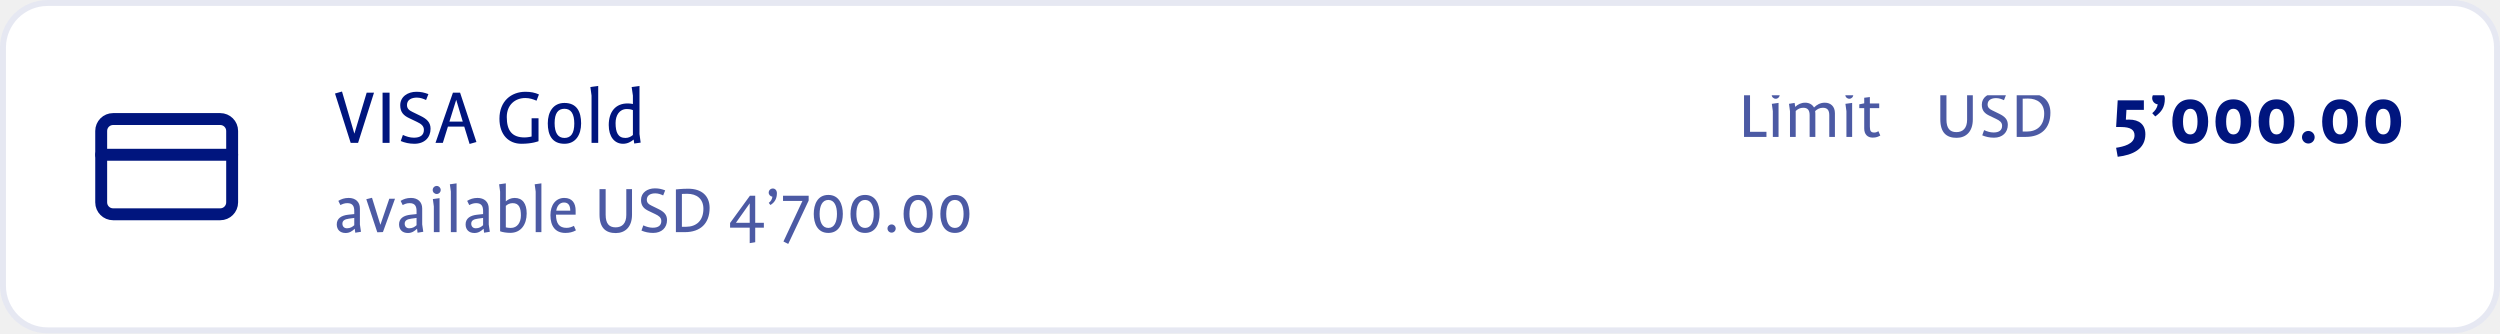
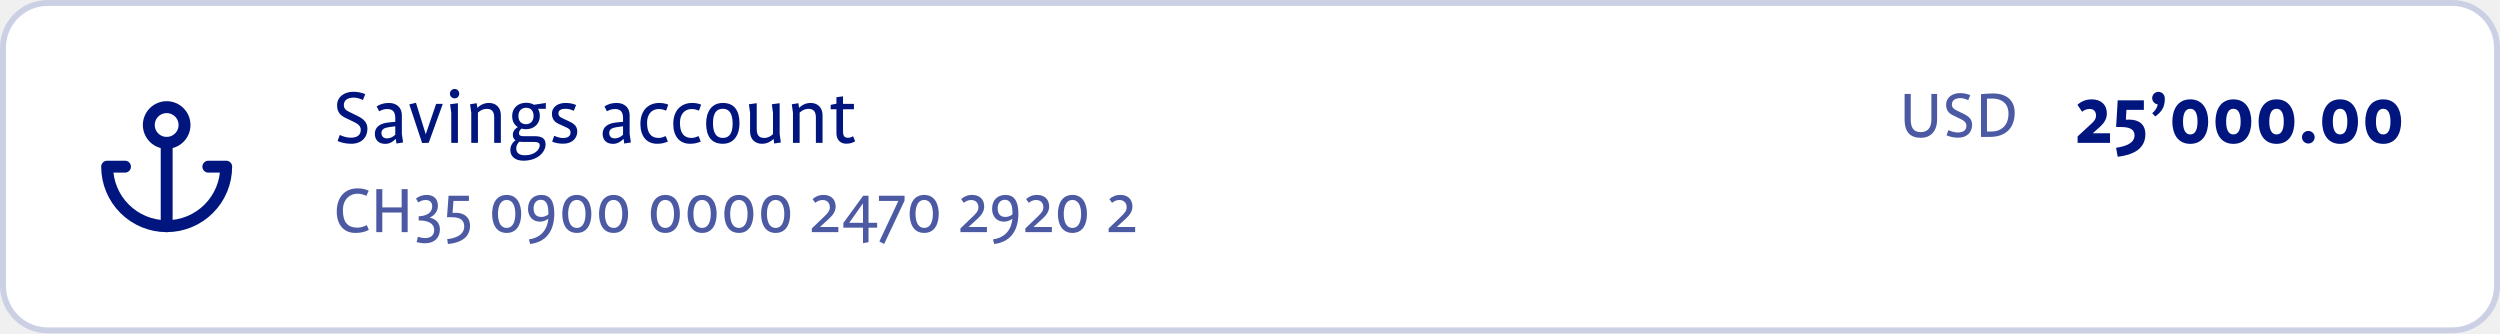
<svg xmlns="http://www.w3.org/2000/svg" width="420" height="56" viewBox="0 0 420 56" fill="none">
  <rect width="420" height="56" rx="8" fill="white" />
-   <rect x="0.5" y="0.5" width="419" height="55" rx="7.5" stroke="#00157E" stroke-opacity="0.1" />
-   <path d="M37 20H19C17.895 20 17 20.895 17 22V34C17 35.105 17.895 36 19 36H37C38.105 36 39 35.105 39 34V22C39 20.895 38.105 20 37 20Z" stroke="#00157E" stroke-width="2" stroke-linecap="round" stroke-linejoin="round" />
-   <path d="M17 26H39" stroke="#00157E" stroke-width="2" stroke-linecap="round" stroke-linejoin="round" />
-   <path d="M62.832 15.572L60.158 24H58.912L56.28 15.712L57.456 15.376L59.528 22.432H59.542L61.6 15.572H62.832ZM65.447 24H64.271V15.572H65.447V24ZM72.335 21.634C72.335 23.104 71.313 24.154 69.619 24.154C68.751 24.154 67.981 23.972 67.323 23.692L67.687 22.67C68.233 22.922 68.877 23.132 69.535 23.132C70.557 23.132 71.215 22.74 71.215 21.816C71.215 21.13 70.711 20.794 70.039 20.472L68.723 19.842C67.841 19.422 67.239 18.876 67.239 17.686C67.239 16.244 68.499 15.418 69.955 15.418C70.739 15.418 71.243 15.544 71.971 15.81L71.579 16.804C71.131 16.594 70.641 16.398 70.025 16.398C69.157 16.398 68.373 16.748 68.373 17.644C68.373 18.246 68.737 18.54 69.297 18.806L70.641 19.464C71.705 19.982 72.335 20.556 72.335 21.634ZM80.039 23.86L78.891 24.182L77.995 21.27H75.251L74.397 24H73.165L76.091 15.572H77.295L80.039 23.86ZM77.743 20.43L76.651 16.79H76.637L75.503 20.43H77.743ZM90.542 15.866L90.136 16.916C89.576 16.678 89.002 16.468 88.246 16.468C86.566 16.468 85.138 17.588 85.138 19.66C85.138 21.942 86.02 23.09 88.134 23.09C88.694 23.09 89.31 22.936 89.31 22.936V19.87H90.472V23.72C90.472 23.72 89.436 24.154 87.602 24.154C85.474 24.154 83.906 22.67 83.906 19.94C83.906 17 85.88 15.418 88.274 15.418C89.184 15.418 89.842 15.558 90.542 15.866ZM97.627 20.724C97.627 22.642 96.718 24.154 94.828 24.154C92.755 24.154 92.028 22.684 92.028 20.724C92.028 18.806 92.938 17.294 94.828 17.294C96.9 17.294 97.627 18.764 97.627 20.724ZM96.48 20.752C96.48 19.128 95.933 18.274 94.828 18.274C93.749 18.274 93.175 19.03 93.175 20.682C93.175 22.306 93.722 23.174 94.828 23.174C95.906 23.174 96.48 22.404 96.48 20.752ZM100.499 24H99.379V16.062L99.183 14.62L100.499 14.438V24ZM107.63 23.958L106.552 24.112L106.454 23.454H106.44C106.02 23.804 105.446 24.154 104.676 24.154C103.234 24.154 102.268 22.964 102.268 21.018C102.268 18.764 103.43 17.378 105.418 17.378C105.95 17.378 106.328 17.476 106.328 17.476V16.062L106.118 14.62L107.434 14.438V22.516L107.63 23.958ZM105.068 23.174C105.614 23.174 105.992 22.95 106.328 22.684V18.498C106.328 18.498 105.964 18.316 105.32 18.316C104.046 18.316 103.416 19.394 103.416 20.668C103.416 22.25 103.836 23.174 105.068 23.174Z" fill="#00157E" />
-   <path d="M60.644 38.94L59.684 39.096L59.6 38.436H59.588C59.18 38.82 58.736 39.144 58.064 39.144C57.128 39.144 56.576 38.58 56.576 37.692C56.576 36.684 57.368 36.192 58.508 36.072L59.516 35.964V35.46C59.516 34.68 59.276 34.128 58.352 34.128C57.884 34.128 57.536 34.272 57.188 34.452L56.84 33.744C57.344 33.444 57.86 33.252 58.58 33.252C59.708 33.252 60.464 33.912 60.464 35.028V37.704L60.644 38.94ZM59.516 37.836V36.612L58.64 36.732C57.92 36.828 57.524 37.056 57.524 37.572C57.524 38.04 57.812 38.352 58.292 38.352C58.856 38.352 59.204 38.112 59.516 37.836ZM66.361 33.384L64.333 38.988L63.385 39.024L61.537 33.468L62.497 33.228L63.901 37.752H63.913L65.401 33.384H66.361ZM71.109 38.94L70.149 39.096L70.065 38.436H70.053C69.645 38.82 69.201 39.144 68.529 39.144C67.593 39.144 67.041 38.58 67.041 37.692C67.041 36.684 67.833 36.192 68.973 36.072L69.981 35.964V35.46C69.981 34.68 69.741 34.128 68.817 34.128C68.349 34.128 68.001 34.272 67.653 34.452L67.305 33.744C67.809 33.444 68.325 33.252 69.045 33.252C70.173 33.252 70.929 33.912 70.929 35.028V37.704L71.109 38.94ZM69.981 37.836V36.612L69.105 36.732C68.385 36.828 67.989 37.056 67.989 37.572C67.989 38.04 68.277 38.352 68.757 38.352C69.321 38.352 69.669 38.112 69.981 37.836ZM73.846 39H72.886V34.68L72.718 33.444L73.846 33.288V39ZM74.038 31.92C74.038 32.304 73.738 32.592 73.378 32.592C73.006 32.592 72.694 32.304 72.694 31.92C72.694 31.536 73.006 31.236 73.378 31.236C73.738 31.236 74.038 31.536 74.038 31.92ZM76.705 39H75.745V32.196L75.577 30.96L76.705 30.804V39ZM82.288 38.94L81.329 39.096L81.245 38.436H81.233C80.825 38.82 80.38 39.144 79.709 39.144C78.772 39.144 78.221 38.58 78.221 37.692C78.221 36.684 79.013 36.192 80.153 36.072L81.16 35.964V35.46C81.16 34.68 80.921 34.128 79.996 34.128C79.528 34.128 79.18 34.272 78.832 34.452L78.484 33.744C78.989 33.444 79.504 33.252 80.225 33.252C81.353 33.252 82.109 33.912 82.109 35.028V37.704L82.288 38.94ZM81.16 37.836V36.612L80.284 36.732C79.564 36.828 79.168 37.056 79.168 37.572C79.168 38.04 79.457 38.352 79.936 38.352C80.501 38.352 80.849 38.112 81.16 37.836ZM88.482 35.856C88.482 37.728 87.51 39.12 85.734 39.12C85.11 39.12 84.426 39.012 84.018 38.856V32.196L83.85 30.96L84.978 30.804V33.816H84.99C85.35 33.516 85.83 33.252 86.466 33.252C87.786 33.252 88.482 34.2 88.482 35.856ZM87.51 36.204C87.51 34.968 87.222 34.128 86.13 34.128C85.626 34.128 85.266 34.332 84.978 34.584V38.196C85.218 38.256 85.458 38.292 85.818 38.292C86.934 38.292 87.51 37.344 87.51 36.204ZM90.955 39H89.995V32.196L89.827 30.96L90.955 30.804V39ZM96.754 38.7C96.215 39 95.662 39.132 94.978 39.132C93.323 39.132 92.471 38.016 92.471 36.156C92.471 34.416 93.382 33.252 94.799 33.252C96.154 33.252 96.707 34.152 96.707 35.388V36.06H93.406C93.418 37.56 93.959 38.28 95.183 38.28C95.65 38.28 96.01 38.148 96.418 37.944L96.754 38.7ZM95.806 35.388C95.806 34.548 95.495 34.02 94.751 34.02C94.031 34.02 93.575 34.584 93.454 35.388H95.806ZM106.178 36.072C106.178 38.136 105.014 39.156 103.454 39.156C101.786 39.156 100.718 38.316 100.718 36.048V31.776H101.75V36.096C101.75 37.524 102.302 38.196 103.418 38.196C104.534 38.196 105.218 37.512 105.218 36.12V31.776H106.178V36.072ZM112.06 36.972C112.06 38.232 111.184 39.132 109.732 39.132C108.988 39.132 108.328 38.976 107.764 38.736L108.076 37.86C108.544 38.076 109.096 38.256 109.66 38.256C110.536 38.256 111.1 37.92 111.1 37.128C111.1 36.54 110.668 36.252 110.092 35.976L108.964 35.436C108.208 35.076 107.692 34.608 107.692 33.588C107.692 32.352 108.772 31.644 110.02 31.644C110.692 31.644 111.124 31.752 111.748 31.98L111.412 32.832C111.028 32.652 110.608 32.484 110.08 32.484C109.336 32.484 108.664 32.784 108.664 33.552C108.664 34.068 108.976 34.32 109.456 34.548L110.608 35.112C111.52 35.556 112.06 36.048 112.06 36.972ZM119.215 34.932C119.215 37.572 117.631 39 115.063 39H113.551V31.824C113.551 31.824 114.547 31.704 115.615 31.704C117.847 31.704 119.215 32.868 119.215 34.932ZM118.171 35.076C118.171 33.372 117.019 32.556 115.447 32.556C114.943 32.556 114.559 32.58 114.559 32.58V38.1H115.255C116.971 38.1 118.171 37.08 118.171 35.076ZM128.329 38.244H126.877V40.692L125.953 40.848V38.244H122.653V37.464L125.989 32.88H126.877V37.428H128.329V38.244ZM125.953 37.428V34.176H125.941L123.637 37.428H125.953ZM130.521 32.46C130.521 33.336 130.161 34.008 129.429 34.44L129.153 34.08C129.513 33.816 129.705 33.48 129.765 33.048C129.429 33 129.141 32.712 129.141 32.364C129.141 31.968 129.453 31.668 129.837 31.668C130.221 31.668 130.521 31.98 130.521 32.46ZM135.855 33.696L132.423 40.98L131.619 40.572L134.811 33.756H131.547V32.88H135.855V33.696ZM141.595 35.94C141.595 37.536 140.971 39.132 139.159 39.132C137.335 39.132 136.711 37.536 136.711 35.94C136.711 34.344 137.335 32.748 139.159 32.748C140.971 32.748 141.595 34.344 141.595 35.94ZM140.611 35.94C140.611 34.596 140.167 33.588 139.159 33.588C138.139 33.588 137.695 34.596 137.695 35.94C137.695 37.284 138.139 38.292 139.159 38.292C140.167 38.292 140.611 37.284 140.611 35.94ZM147.77 35.94C147.77 37.536 147.146 39.132 145.334 39.132C143.51 39.132 142.886 37.536 142.886 35.94C142.886 34.344 143.51 32.748 145.334 32.748C147.146 32.748 147.77 34.344 147.77 35.94ZM146.786 35.94C146.786 34.596 146.342 33.588 145.334 33.588C144.314 33.588 143.87 34.596 143.87 35.94C143.87 37.284 144.314 38.292 145.334 38.292C146.342 38.292 146.786 37.284 146.786 35.94ZM150.478 38.388C150.478 38.772 150.166 39.084 149.794 39.084C149.41 39.084 149.098 38.772 149.098 38.388C149.098 38.016 149.41 37.704 149.794 37.704C150.166 37.704 150.478 38.016 150.478 38.388ZM156.688 35.94C156.688 37.536 156.064 39.132 154.252 39.132C152.428 39.132 151.804 37.536 151.804 35.94C151.804 34.344 152.428 32.748 154.252 32.748C156.064 32.748 156.688 34.344 156.688 35.94ZM155.704 35.94C155.704 34.596 155.26 33.588 154.252 33.588C153.232 33.588 152.788 34.596 152.788 35.94C152.788 37.284 153.232 38.292 154.252 38.292C155.26 38.292 155.704 37.284 155.704 35.94ZM162.864 35.94C162.864 37.536 162.24 39.132 160.428 39.132C158.604 39.132 157.98 37.536 157.98 35.94C157.98 34.344 158.604 32.748 160.428 32.748C162.24 32.748 162.864 34.344 162.864 35.94ZM161.88 35.94C161.88 34.596 161.436 33.588 160.428 33.588C159.408 33.588 158.964 34.596 158.964 35.94C158.964 37.284 159.408 38.292 160.428 38.292C161.436 38.292 161.88 37.284 161.88 35.94Z" fill="#00157E" fill-opacity="0.7" />
-   <g clip-path="url(#clip0_276_338916)">
-     <path d="M296.764 23H292.996V15.776H294.004V22.148H296.764V23ZM298.796 23H297.836V18.68L297.668 17.444L298.796 17.288V23ZM298.988 15.92C298.988 16.304 298.688 16.592 298.328 16.592C297.956 16.592 297.644 16.304 297.644 15.92C297.644 15.536 297.956 15.236 298.328 15.236C298.688 15.236 298.988 15.536 298.988 15.92ZM308.266 23H307.318V19.352C307.318 18.524 307.006 18.104 306.238 18.104C305.698 18.104 305.242 18.368 304.942 18.668C304.942 18.668 304.978 18.872 304.978 19.088V23H304.018V19.352C304.018 18.524 303.706 18.104 302.95 18.104C302.41 18.104 302.026 18.32 301.678 18.644V23H300.718V18.68L300.55 17.444L301.498 17.288L301.594 17.948H301.606C302.026 17.54 302.578 17.252 303.274 17.252C303.922 17.252 304.462 17.54 304.75 18.056H304.762C305.206 17.612 305.782 17.252 306.574 17.252C307.534 17.252 308.266 17.864 308.266 19.016V23ZM311.159 23H310.199V18.68L310.031 17.444L311.159 17.288V23ZM311.351 15.92C311.351 16.304 311.051 16.592 310.691 16.592C310.319 16.592 310.007 16.304 310.007 15.92C310.007 15.536 310.319 15.236 310.691 15.236C311.051 15.236 311.351 15.536 311.351 15.92ZM315.889 22.772C315.541 22.964 315.217 23.12 314.605 23.12C313.741 23.12 313.189 22.556 313.189 21.596V18.164H312.361V17.528L313.189 17.36V16.424L314.137 16.304V17.384H315.709V18.164H314.137V21.272C314.137 22.028 314.329 22.268 314.881 22.268C315.181 22.268 315.409 22.148 315.577 22.04L315.889 22.772Z" fill="#00157E" fill-opacity="0.7" />
-     <path d="M331.432 20.072C331.432 22.136 330.268 23.156 328.708 23.156C327.04 23.156 325.972 22.316 325.972 20.048V15.776H327.004V20.096C327.004 21.524 327.556 22.196 328.672 22.196C329.788 22.196 330.472 21.512 330.472 20.12V15.776H331.432V20.072ZM337.314 20.972C337.314 22.232 336.438 23.132 334.986 23.132C334.242 23.132 333.582 22.976 333.018 22.736L333.33 21.86C333.798 22.076 334.35 22.256 334.914 22.256C335.79 22.256 336.354 21.92 336.354 21.128C336.354 20.54 335.922 20.252 335.346 19.976L334.218 19.436C333.462 19.076 332.946 18.608 332.946 17.588C332.946 16.352 334.026 15.644 335.274 15.644C335.946 15.644 336.378 15.752 337.002 15.98L336.666 16.832C336.282 16.652 335.862 16.484 335.334 16.484C334.59 16.484 333.918 16.784 333.918 17.552C333.918 18.068 334.23 18.32 334.71 18.548L335.862 19.112C336.774 19.556 337.314 20.048 337.314 20.972ZM344.469 18.932C344.469 21.572 342.885 23 340.317 23H338.805V15.824C338.805 15.824 339.801 15.704 340.869 15.704C343.101 15.704 344.469 16.868 344.469 18.932ZM343.425 19.076C343.425 17.372 342.273 16.556 340.701 16.556C340.197 16.556 339.813 16.58 339.813 16.58V22.1H340.509C342.225 22.1 343.425 21.08 343.425 19.076Z" fill="#00157E" fill-opacity="0.7" />
-     <path d="M360.421 22.558C360.421 25.064 358.279 26.044 355.773 26.338L355.507 24.826C356.683 24.644 358.601 24.238 358.601 22.74C358.601 21.802 357.915 21.34 356.333 21.34H355.507L355.773 16.86H360.169V18.456H357.243L357.145 20.108C357.145 20.108 357.411 20.094 357.691 20.094C359.399 20.094 360.421 20.934 360.421 22.558ZM363.692 16.594C363.692 18.022 363.118 18.82 362.082 19.562L361.578 19.016C362.068 18.596 362.39 18.148 362.502 17.532C361.984 17.476 361.564 17.014 361.564 16.482C361.564 15.908 362.04 15.432 362.614 15.432C363.216 15.432 363.692 15.88 363.692 16.594ZM370.974 20.43C370.974 22.39 370.12 24.168 367.964 24.168C365.808 24.168 364.954 22.39 364.954 20.43C364.954 18.47 365.808 16.692 367.964 16.692C370.12 16.692 370.974 18.47 370.974 20.43ZM369.182 20.43C369.182 19.086 368.804 18.274 367.964 18.274C367.138 18.274 366.746 19.086 366.746 20.43C366.746 21.774 367.138 22.586 367.964 22.586C368.804 22.586 369.182 21.774 369.182 20.43ZM378.22 20.43C378.22 22.39 377.366 24.168 375.21 24.168C373.054 24.168 372.2 22.39 372.2 20.43C372.2 18.47 373.054 16.692 375.21 16.692C377.366 16.692 378.22 18.47 378.22 20.43ZM376.428 20.43C376.428 19.086 376.05 18.274 375.21 18.274C374.384 18.274 373.992 19.086 373.992 20.43C373.992 21.774 374.384 22.586 375.21 22.586C376.05 22.586 376.428 21.774 376.428 20.43ZM385.466 20.43C385.466 22.39 384.612 24.168 382.456 24.168C380.3 24.168 379.446 22.39 379.446 20.43C379.446 18.47 380.3 16.692 382.456 16.692C384.612 16.692 385.466 18.47 385.466 20.43ZM383.674 20.43C383.674 19.086 383.296 18.274 382.456 18.274C381.63 18.274 381.238 19.086 381.238 20.43C381.238 21.774 381.63 22.586 382.456 22.586C383.296 22.586 383.674 21.774 383.674 20.43ZM388.862 23.048C388.862 23.636 388.386 24.112 387.798 24.112C387.21 24.112 386.734 23.636 386.734 23.048C386.734 22.474 387.21 21.998 387.798 21.998C388.386 21.998 388.862 22.474 388.862 23.048ZM396.144 20.43C396.144 22.39 395.29 24.168 393.134 24.168C390.978 24.168 390.124 22.39 390.124 20.43C390.124 18.47 390.978 16.692 393.134 16.692C395.29 16.692 396.144 18.47 396.144 20.43ZM394.352 20.43C394.352 19.086 393.974 18.274 393.134 18.274C392.308 18.274 391.916 19.086 391.916 20.43C391.916 21.774 392.308 22.586 393.134 22.586C393.974 22.586 394.352 21.774 394.352 20.43ZM403.39 20.43C403.39 22.39 402.536 24.168 400.38 24.168C398.224 24.168 397.37 22.39 397.37 20.43C397.37 18.47 398.224 16.692 400.38 16.692C402.536 16.692 403.39 18.47 403.39 20.43ZM401.598 20.43C401.598 19.086 401.22 18.274 400.38 18.274C399.554 18.274 399.162 19.086 399.162 20.43C399.162 21.774 399.554 22.586 400.38 22.586C401.22 22.586 401.598 21.774 401.598 20.43Z" fill="#00157E" />
-   </g>
-   <defs>
-     <clipPath id="clip0_276_338916">
-       <rect width="151" height="24" fill="white" transform="translate(269 16)" />
-     </clipPath>
-   </defs>
+   <rect x="0.5" y="0.5" width="419" height="55" rx="7.5" stroke="#00157E" stroke-opacity="0.2" />
+   <path d="M28 24C29.657 24 31 22.657 31 21C31 19.343 29.657 18 28 18C26.343 18 25 19.343 25 21C25 22.657 26.343 24 28 24Z" stroke="#00157E" stroke-width="2" stroke-linecap="round" stroke-linejoin="round" />
+   <path d="M28 38V24" stroke="#00157E" stroke-width="2" stroke-linecap="round" stroke-linejoin="round" />
+   <path d="M21 28H18C18 30.652 19.054 33.196 20.929 35.071C22.804 36.946 25.348 38 28 38C30.652 38 33.196 36.946 35.071 35.071C36.946 33.196 38 30.652 38 28H35" stroke="#00157E" stroke-width="2" stroke-linecap="round" stroke-linejoin="round" />
+   <path d="M61.726 21.634C61.726 23.104 60.704 24.154 59.01 24.154C58.142 24.154 57.372 23.972 56.714 23.692L57.078 22.67C57.624 22.922 58.268 23.132 58.926 23.132C59.948 23.132 60.606 22.74 60.606 21.816C60.606 21.13 60.102 20.794 59.43 20.472L58.114 19.842C57.232 19.422 56.63 18.876 56.63 17.686C56.63 16.244 57.89 15.418 59.346 15.418C60.13 15.418 60.634 15.544 61.362 15.81L60.97 16.804C60.522 16.594 60.032 16.398 59.416 16.398C58.548 16.398 57.764 16.748 57.764 17.644C57.764 18.246 58.128 18.54 58.688 18.806L60.032 19.464C61.096 19.982 61.726 20.556 61.726 21.634ZM67.721 23.93L66.601 24.112L66.503 23.342H66.489C66.013 23.79 65.495 24.168 64.711 24.168C63.619 24.168 62.975 23.51 62.975 22.474C62.975 21.298 63.899 20.724 65.229 20.584L66.405 20.458V19.87C66.405 18.96 66.125 18.316 65.047 18.316C64.501 18.316 64.095 18.484 63.689 18.694L63.283 17.868C63.871 17.518 64.473 17.294 65.313 17.294C66.629 17.294 67.511 18.064 67.511 19.366V22.488L67.721 23.93ZM66.405 22.642V21.214L65.383 21.354C64.543 21.466 64.081 21.732 64.081 22.334C64.081 22.88 64.417 23.244 64.977 23.244C65.635 23.244 66.041 22.964 66.405 22.642ZM74.39 17.448L72.024 23.986L70.918 24.028L68.762 17.546L69.882 17.266L71.52 22.544H71.534L73.27 17.448H74.39ZM76.93 24H75.81V18.96L75.614 17.518L76.93 17.336V24ZM77.154 15.74C77.154 16.188 76.804 16.524 76.384 16.524C75.95 16.524 75.586 16.188 75.586 15.74C75.586 15.292 75.95 14.942 76.384 14.942C76.804 14.942 77.154 15.292 77.154 15.74ZM84.143 24H83.023V19.744C83.023 18.778 82.659 18.288 81.777 18.288C81.147 18.288 80.699 18.554 80.293 18.918V24H79.173V18.96L78.977 17.518L80.083 17.336L80.195 18.106H80.209C80.699 17.63 81.343 17.294 82.155 17.294C83.261 17.294 84.143 18.008 84.143 19.352V24ZM91.698 18.274H90.382C90.579 18.61 90.691 19.002 90.691 19.478C90.691 20.808 89.725 21.704 88.38 21.704C88.115 21.704 87.862 21.662 87.638 21.606C87.638 21.606 87.191 21.858 87.191 22.362C87.191 22.796 87.513 22.88 87.96 22.88H89.837C90.984 22.88 91.656 23.23 91.656 24.252C91.656 25.54 90.341 26.996 87.947 26.996C86.575 26.996 85.734 26.324 85.734 25.176C85.734 24.098 86.617 23.566 86.617 23.566C86.337 23.384 86.154 23.104 86.154 22.642C86.154 21.83 86.855 21.424 86.995 21.354C86.379 20.976 86.043 20.332 86.043 19.478C86.043 18.148 87.022 17.266 88.38 17.266C88.885 17.266 89.347 17.378 89.71 17.602L91.698 17.294V18.274ZM90.677 24.42C90.677 23.944 90.27 23.846 89.585 23.846H87.82C87.624 23.846 87.442 23.832 87.26 23.804C87.26 23.804 86.728 24.224 86.728 24.924C86.728 25.68 87.191 26.086 88.198 26.086C89.808 26.086 90.677 25.134 90.677 24.42ZM89.641 19.478C89.641 18.568 89.136 18.106 88.38 18.106C87.653 18.106 87.093 18.596 87.093 19.478C87.093 20.402 87.611 20.864 88.38 20.864C89.094 20.864 89.641 20.374 89.641 19.478ZM96.98 22.096C96.98 23.286 96.042 24.14 94.642 24.14C93.97 24.14 93.298 24.042 92.766 23.79L93.102 22.81C93.564 23.02 94.082 23.188 94.586 23.188C95.342 23.188 95.846 22.894 95.846 22.278C95.846 21.802 95.594 21.606 95.16 21.41L93.942 20.85C93.508 20.654 92.724 20.262 92.724 19.128C92.724 17.882 93.816 17.294 95.006 17.294C95.72 17.294 96.224 17.406 96.784 17.644L96.406 18.61C95.958 18.414 95.524 18.274 94.992 18.274C94.278 18.274 93.816 18.498 93.816 19.058C93.816 19.548 94.236 19.744 94.502 19.87L95.748 20.458C96.616 20.864 96.98 21.382 96.98 22.096ZM105.988 23.93L104.868 24.112L104.77 23.342H104.756C104.28 23.79 103.762 24.168 102.978 24.168C101.886 24.168 101.242 23.51 101.242 22.474C101.242 21.298 102.166 20.724 103.496 20.584L104.672 20.458V19.87C104.672 18.96 104.392 18.316 103.314 18.316C102.768 18.316 102.362 18.484 101.956 18.694L101.55 17.868C102.138 17.518 102.74 17.294 103.58 17.294C104.896 17.294 105.778 18.064 105.778 19.366V22.488L105.988 23.93ZM104.672 22.642V21.214L103.65 21.354C102.81 21.466 102.348 21.732 102.348 22.334C102.348 22.88 102.684 23.244 103.244 23.244C103.902 23.244 104.308 22.964 104.672 22.642ZM112.262 17.574L111.912 18.582C111.548 18.442 111.142 18.316 110.68 18.316C109.448 18.316 108.706 19.24 108.706 20.626C108.706 22.376 109.392 23.174 110.652 23.174C111.1 23.174 111.464 23.02 111.828 22.866L112.206 23.776C111.66 24.028 111.058 24.154 110.428 24.154C108.552 24.154 107.586 22.81 107.586 20.808C107.586 18.4 109.07 17.294 110.736 17.294C111.31 17.294 111.8 17.392 112.262 17.574ZM117.786 17.574L117.436 18.582C117.072 18.442 116.666 18.316 116.204 18.316C114.972 18.316 114.23 19.24 114.23 20.626C114.23 22.376 114.916 23.174 116.176 23.174C116.624 23.174 116.988 23.02 117.352 22.866L117.73 23.776C117.184 24.028 116.582 24.154 115.952 24.154C114.076 24.154 113.11 22.81 113.11 20.808C113.11 18.4 114.594 17.294 116.26 17.294C116.834 17.294 117.324 17.392 117.786 17.574ZM124.233 20.724C124.233 22.642 123.323 24.154 121.433 24.154C119.361 24.154 118.633 22.684 118.633 20.724C118.633 18.806 119.543 17.294 121.433 17.294C123.505 17.294 124.233 18.764 124.233 20.724ZM123.085 20.752C123.085 19.128 122.539 18.274 121.433 18.274C120.355 18.274 119.781 19.03 119.781 20.682C119.781 22.306 120.327 23.174 121.433 23.174C122.511 23.174 123.085 22.404 123.085 20.752ZM131.179 23.93L130.073 24.112L129.961 23.356H129.947C129.457 23.818 128.813 24.154 128.001 24.154C126.895 24.154 126.013 23.44 126.013 22.096V18.96L125.817 17.518L127.133 17.336V21.704C127.133 22.67 127.497 23.174 128.379 23.174C129.009 23.174 129.457 22.908 129.863 22.53V18.96L129.667 17.518L130.983 17.336V22.488L131.179 23.93ZM138.188 24H137.068V19.744C137.068 18.778 136.704 18.288 135.822 18.288C135.192 18.288 134.744 18.554 134.338 18.918V24H133.218V18.96L133.022 17.518L134.128 17.336L134.24 18.106H134.254C134.744 17.63 135.388 17.294 136.2 17.294C137.306 17.294 138.188 18.008 138.188 19.352V24ZM143.671 23.734C143.265 23.958 142.887 24.14 142.173 24.14C141.165 24.14 140.521 23.482 140.521 22.362V18.358H139.555V17.616L140.521 17.42V16.328L141.627 16.188V17.448H143.461V18.358H141.627V21.984C141.627 22.866 141.851 23.146 142.495 23.146C142.845 23.146 143.111 23.006 143.307 22.88L143.671 23.734Z" fill="#00157E" />
+   <path d="M61.964 38.628C61.292 38.976 60.608 39.132 59.696 39.132C57.932 39.132 56.576 37.944 56.576 35.544C56.576 32.988 58.088 31.644 60.032 31.644C60.836 31.644 61.328 31.764 61.94 32.028L61.556 32.904C61.1 32.7 60.668 32.544 60.02 32.544C58.76 32.544 57.608 33.516 57.608 35.292C57.608 37.272 58.34 38.244 60.092 38.244C60.668 38.244 61.196 38.016 61.628 37.824L61.964 38.628ZM68.487 39H67.479V35.7H64.227V39H63.219V31.776H64.227V34.848H67.479V31.776H68.487V39ZM73.904 38.52C73.904 39.96 72.98 40.872 71.396 40.872C70.928 40.872 70.436 40.788 69.992 40.68L70.208 39.78C70.604 39.9 70.94 39.996 71.42 39.996C72.368 39.996 72.944 39.528 72.944 38.664C72.944 37.488 71.864 37.032 70.34 37.032V36.348C72.116 36.24 72.608 35.448 72.608 34.668C72.608 33.984 72.188 33.6 71.516 33.6C70.964 33.6 70.64 33.78 70.28 34.02L69.884 33.36C70.316 33.024 70.868 32.748 71.708 32.748C72.86 32.748 73.568 33.432 73.568 34.548C73.568 35.52 73.004 36.168 72.2 36.552V36.564C73.376 36.816 73.904 37.596 73.904 38.52ZM78.97 37.92C78.97 40.224 76.798 40.872 75.25 40.992L75.13 40.176C76.222 40.056 77.986 39.624 77.986 38.052C77.986 37.068 77.434 36.492 75.898 36.492H75.094L75.358 32.88H78.778V33.756H76.186L76.03 35.772C76.03 35.772 76.306 35.748 76.558 35.748C77.95 35.748 78.97 36.48 78.97 37.92ZM87.559 35.94C87.559 37.536 86.935 39.132 85.123 39.132C83.299 39.132 82.675 37.536 82.675 35.94C82.675 34.344 83.299 32.748 85.123 32.748C86.935 32.748 87.559 34.344 87.559 35.94ZM86.575 35.94C86.575 34.596 86.131 33.588 85.123 33.588C84.103 33.588 83.659 34.596 83.659 35.94C83.659 37.284 84.103 38.292 85.123 38.292C86.131 38.292 86.575 37.284 86.575 35.94ZM93.123 35.844C93.123 39.156 91.443 40.704 89.055 40.992L88.863 40.212C90.375 40.032 91.899 39.06 92.115 36.768L92.103 36.756C92.103 36.756 91.539 37.236 90.687 37.236C89.487 37.236 88.707 36.336 88.707 35.1C88.707 33.6 89.607 32.748 90.963 32.748C92.355 32.748 93.123 33.708 93.123 35.844ZM92.127 35.832C92.127 34.644 91.911 33.564 90.843 33.564C90.087 33.564 89.643 34.188 89.643 34.968C89.643 35.964 90.099 36.444 90.951 36.444C91.683 36.444 92.127 36.012 92.127 36.012V35.832ZM99.348 35.94C99.348 37.536 98.724 39.132 96.912 39.132C95.088 39.132 94.464 37.536 94.464 35.94C94.464 34.344 95.088 32.748 96.912 32.748C98.724 32.748 99.348 34.344 99.348 35.94ZM98.364 35.94C98.364 34.596 97.92 33.588 96.912 33.588C95.892 33.588 95.448 34.596 95.448 35.94C95.448 37.284 95.892 38.292 96.912 38.292C97.92 38.292 98.364 37.284 98.364 35.94ZM105.524 35.94C105.524 37.536 104.9 39.132 103.088 39.132C101.264 39.132 100.64 37.536 100.64 35.94C100.64 34.344 101.264 32.748 103.088 32.748C104.9 32.748 105.524 34.344 105.524 35.94ZM104.54 35.94C104.54 34.596 104.096 33.588 103.088 33.588C102.068 33.588 101.624 34.596 101.624 35.94C101.624 37.284 102.068 38.292 103.088 38.292C104.096 38.292 104.54 37.284 104.54 35.94ZM114.22 35.94C114.22 37.536 113.596 39.132 111.784 39.132C109.96 39.132 109.336 37.536 109.336 35.94C109.336 34.344 109.96 32.748 111.784 32.748C113.596 32.748 114.22 34.344 114.22 35.94ZM113.236 35.94C113.236 34.596 112.792 33.588 111.784 33.588C110.764 33.588 110.32 34.596 110.32 35.94C110.32 37.284 110.764 38.292 111.784 38.292C112.792 38.292 113.236 37.284 113.236 35.94ZM120.395 35.94C120.395 37.536 119.771 39.132 117.959 39.132C116.135 39.132 115.511 37.536 115.511 35.94C115.511 34.344 116.135 32.748 117.959 32.748C119.771 32.748 120.395 34.344 120.395 35.94ZM119.411 35.94C119.411 34.596 118.967 33.588 117.959 33.588C116.939 33.588 116.495 34.596 116.495 35.94C116.495 37.284 116.939 38.292 117.959 38.292C118.967 38.292 119.411 37.284 119.411 35.94ZM126.571 35.94C126.571 37.536 125.947 39.132 124.135 39.132C122.311 39.132 121.687 37.536 121.687 35.94C121.687 34.344 122.311 32.748 124.135 32.748C125.947 32.748 126.571 34.344 126.571 35.94ZM125.587 35.94C125.587 34.596 125.143 33.588 124.135 33.588C123.115 33.588 122.671 34.596 122.671 35.94C122.671 37.284 123.115 38.292 124.135 38.292C125.143 38.292 125.587 37.284 125.587 35.94ZM132.747 35.94C132.747 37.536 132.123 39.132 130.311 39.132C128.487 39.132 127.863 37.536 127.863 35.94C127.863 34.344 128.487 32.748 130.311 32.748C132.123 32.748 132.747 34.344 132.747 35.94ZM131.763 35.94C131.763 34.596 131.319 33.588 130.311 33.588C129.291 33.588 128.847 34.596 128.847 35.94C128.847 37.284 129.291 38.292 130.311 38.292C131.319 38.292 131.763 37.284 131.763 35.94ZM140.842 39H136.39V38.376L138.442 36.408C138.994 35.868 139.414 35.472 139.414 34.812C139.414 34.116 138.982 33.6 138.178 33.6C137.638 33.6 137.254 33.84 136.966 34.08L136.51 33.444C137.026 33.012 137.554 32.748 138.382 32.748C139.57 32.748 140.386 33.444 140.386 34.704C140.386 35.544 139.882 36.18 139.306 36.708L137.77 38.124V38.136H140.842V39ZM147.36 38.244H145.908V40.692L144.984 40.848V38.244H141.684V37.464L145.02 32.88H145.908V37.428H147.36V38.244ZM144.984 37.428V34.176H144.972L142.668 37.428H144.984ZM151.969 33.696L148.537 40.98L147.733 40.572L150.925 33.756H147.661V32.88H151.969V33.696ZM157.708 35.94C157.708 37.536 157.084 39.132 155.272 39.132C153.448 39.132 152.824 37.536 152.824 35.94C152.824 34.344 153.448 32.748 155.272 32.748C157.084 32.748 157.708 34.344 157.708 35.94ZM156.724 35.94C156.724 34.596 156.28 33.588 155.272 33.588C154.252 33.588 153.808 34.596 153.808 35.94C153.808 37.284 154.252 38.292 155.272 38.292C156.28 38.292 156.724 37.284 156.724 35.94ZM165.803 39H161.351V38.376L163.403 36.408C163.955 35.868 164.375 35.472 164.375 34.812C164.375 34.116 163.943 33.6 163.139 33.6C162.599 33.6 162.215 33.84 161.927 34.08L161.471 33.444C161.987 33.012 162.515 32.748 163.343 32.748C164.531 32.748 165.347 33.444 165.347 34.704C165.347 35.544 164.843 36.18 164.267 36.708L162.731 38.124V38.136H165.803V39ZM171.088 35.844C171.088 39.156 169.408 40.704 167.02 40.992L166.828 40.212C168.34 40.032 169.864 39.06 170.08 36.768L170.068 36.756C170.068 36.756 169.504 37.236 168.652 37.236C167.452 37.236 166.672 36.336 166.672 35.1C166.672 33.6 167.572 32.748 168.928 32.748C170.32 32.748 171.088 33.708 171.088 35.844ZM170.092 35.832C170.092 34.644 169.876 33.564 168.808 33.564C168.052 33.564 167.608 34.188 167.608 34.968C167.608 35.964 168.064 36.444 168.916 36.444C169.648 36.444 170.092 36.012 170.092 36.012V35.832ZM176.713 39H172.261V38.376L174.313 36.408C174.865 35.868 175.285 35.472 175.285 34.812C175.285 34.116 174.853 33.6 174.049 33.6C173.509 33.6 173.125 33.84 172.837 34.08L172.381 33.444C172.897 33.012 173.425 32.748 174.253 32.748C175.441 32.748 176.257 33.444 176.257 34.704C176.257 35.544 175.753 36.18 175.177 36.708L173.641 38.124V38.136H176.713V39ZM182.61 35.94C182.61 37.536 181.986 39.132 180.174 39.132C178.35 39.132 177.726 37.536 177.726 35.94C177.726 34.344 178.35 32.748 180.174 32.748C181.986 32.748 182.61 34.344 182.61 35.94ZM181.626 35.94C181.626 34.596 181.182 33.588 180.174 33.588C179.154 33.588 178.71 34.596 178.71 35.94C178.71 37.284 179.154 38.292 180.174 38.292C181.182 38.292 181.626 37.284 181.626 35.94ZM190.705 39H186.253V38.376L188.305 36.408C188.857 35.868 189.277 35.472 189.277 34.812C189.277 34.116 188.845 33.6 188.041 33.6C187.501 33.6 187.117 33.84 186.829 34.08L186.373 33.444C186.889 33.012 187.417 32.748 188.245 32.748C189.433 32.748 190.249 33.444 190.249 34.704C190.249 35.544 189.745 36.18 189.169 36.708L187.633 38.124V38.136H190.705V39Z" fill="#00157E" fill-opacity="0.7" />
+   <path d="M325.432 20.072C325.432 22.136 324.268 23.156 322.708 23.156C321.04 23.156 319.972 22.316 319.972 20.048V15.776H321.004V20.096C321.004 21.524 321.556 22.196 322.672 22.196C323.788 22.196 324.472 21.512 324.472 20.12V15.776H325.432V20.072ZM331.314 20.972C331.314 22.232 330.438 23.132 328.986 23.132C328.242 23.132 327.582 22.976 327.018 22.736L327.33 21.86C327.798 22.076 328.35 22.256 328.914 22.256C329.79 22.256 330.354 21.92 330.354 21.128C330.354 20.54 329.922 20.252 329.346 19.976L328.218 19.436C327.462 19.076 326.946 18.608 326.946 17.588C326.946 16.352 328.026 15.644 329.274 15.644C329.946 15.644 330.378 15.752 331.002 15.98L330.666 16.832C330.282 16.652 329.862 16.484 329.334 16.484C328.59 16.484 327.918 16.784 327.918 17.552C327.918 18.068 328.23 18.32 328.71 18.548L329.862 19.112C330.774 19.556 331.314 20.048 331.314 20.972ZM338.469 18.932C338.469 21.572 336.885 23 334.317 23H332.805V15.824C332.805 15.824 333.801 15.704 334.869 15.704C337.101 15.704 338.469 16.868 338.469 18.932ZM337.425 19.076C337.425 17.372 336.273 16.556 334.701 16.556C334.197 16.556 333.813 16.58 333.813 16.58V22.1H334.509C336.225 22.1 337.425 21.08 337.425 19.076Z" fill="#00157E" fill-opacity="0.7" />
+   <path d="M354.483 24H349.037V22.922L351.263 20.864C351.781 20.388 352.131 20.038 352.131 19.38C352.131 18.736 351.725 18.302 351.081 18.302C350.479 18.302 350.101 18.54 349.793 18.778L349.009 17.602C349.653 17.042 350.395 16.692 351.445 16.692C352.929 16.692 353.951 17.56 353.951 19.086C353.951 20.024 353.405 20.752 352.817 21.284L351.599 22.376V22.39H354.483V24ZM360.421 22.558C360.421 25.064 358.279 26.044 355.773 26.338L355.507 24.826C356.683 24.644 358.601 24.238 358.601 22.74C358.601 21.802 357.915 21.34 356.333 21.34H355.507L355.773 16.86H360.169V18.456H357.243L357.145 20.108C357.145 20.108 357.411 20.094 357.691 20.094C359.399 20.094 360.421 20.934 360.421 22.558ZM363.692 16.594C363.692 18.022 363.118 18.82 362.082 19.562L361.578 19.016C362.068 18.596 362.39 18.148 362.502 17.532C361.984 17.476 361.564 17.014 361.564 16.482C361.564 15.908 362.04 15.432 362.614 15.432C363.216 15.432 363.692 15.88 363.692 16.594ZM370.974 20.43C370.974 22.39 370.12 24.168 367.964 24.168C365.808 24.168 364.954 22.39 364.954 20.43C364.954 18.47 365.808 16.692 367.964 16.692C370.12 16.692 370.974 18.47 370.974 20.43ZM369.182 20.43C369.182 19.086 368.804 18.274 367.964 18.274C367.138 18.274 366.746 19.086 366.746 20.43C366.746 21.774 367.138 22.586 367.964 22.586C368.804 22.586 369.182 21.774 369.182 20.43ZM378.22 20.43C378.22 22.39 377.366 24.168 375.21 24.168C373.054 24.168 372.2 22.39 372.2 20.43C372.2 18.47 373.054 16.692 375.21 16.692C377.366 16.692 378.22 18.47 378.22 20.43ZM376.428 20.43C376.428 19.086 376.05 18.274 375.21 18.274C374.384 18.274 373.992 19.086 373.992 20.43C373.992 21.774 374.384 22.586 375.21 22.586C376.05 22.586 376.428 21.774 376.428 20.43ZM385.466 20.43C385.466 22.39 384.612 24.168 382.456 24.168C380.3 24.168 379.446 22.39 379.446 20.43C379.446 18.47 380.3 16.692 382.456 16.692C384.612 16.692 385.466 18.47 385.466 20.43ZM383.674 20.43C383.674 19.086 383.296 18.274 382.456 18.274C381.63 18.274 381.238 19.086 381.238 20.43C381.238 21.774 381.63 22.586 382.456 22.586C383.296 22.586 383.674 21.774 383.674 20.43ZM388.862 23.048C388.862 23.636 388.386 24.112 387.798 24.112C387.21 24.112 386.734 23.636 386.734 23.048C386.734 22.474 387.21 21.998 387.798 21.998C388.386 21.998 388.862 22.474 388.862 23.048ZM396.144 20.43C396.144 22.39 395.29 24.168 393.134 24.168C390.978 24.168 390.124 22.39 390.124 20.43C390.124 18.47 390.978 16.692 393.134 16.692C395.29 16.692 396.144 18.47 396.144 20.43ZM394.352 20.43C394.352 19.086 393.974 18.274 393.134 18.274C392.308 18.274 391.916 19.086 391.916 20.43C391.916 21.774 392.308 22.586 393.134 22.586C393.974 22.586 394.352 21.774 394.352 20.43ZM403.39 20.43C403.39 22.39 402.536 24.168 400.38 24.168C398.224 24.168 397.37 22.39 397.37 20.43C397.37 18.47 398.224 16.692 400.38 16.692C402.536 16.692 403.39 18.47 403.39 20.43ZM401.598 20.43C401.598 19.086 401.22 18.274 400.38 18.274C399.554 18.274 399.162 19.086 399.162 20.43C399.162 21.774 399.554 22.586 400.38 22.586C401.22 22.586 401.598 21.774 401.598 20.43Z" fill="#00157E" />
</svg>
